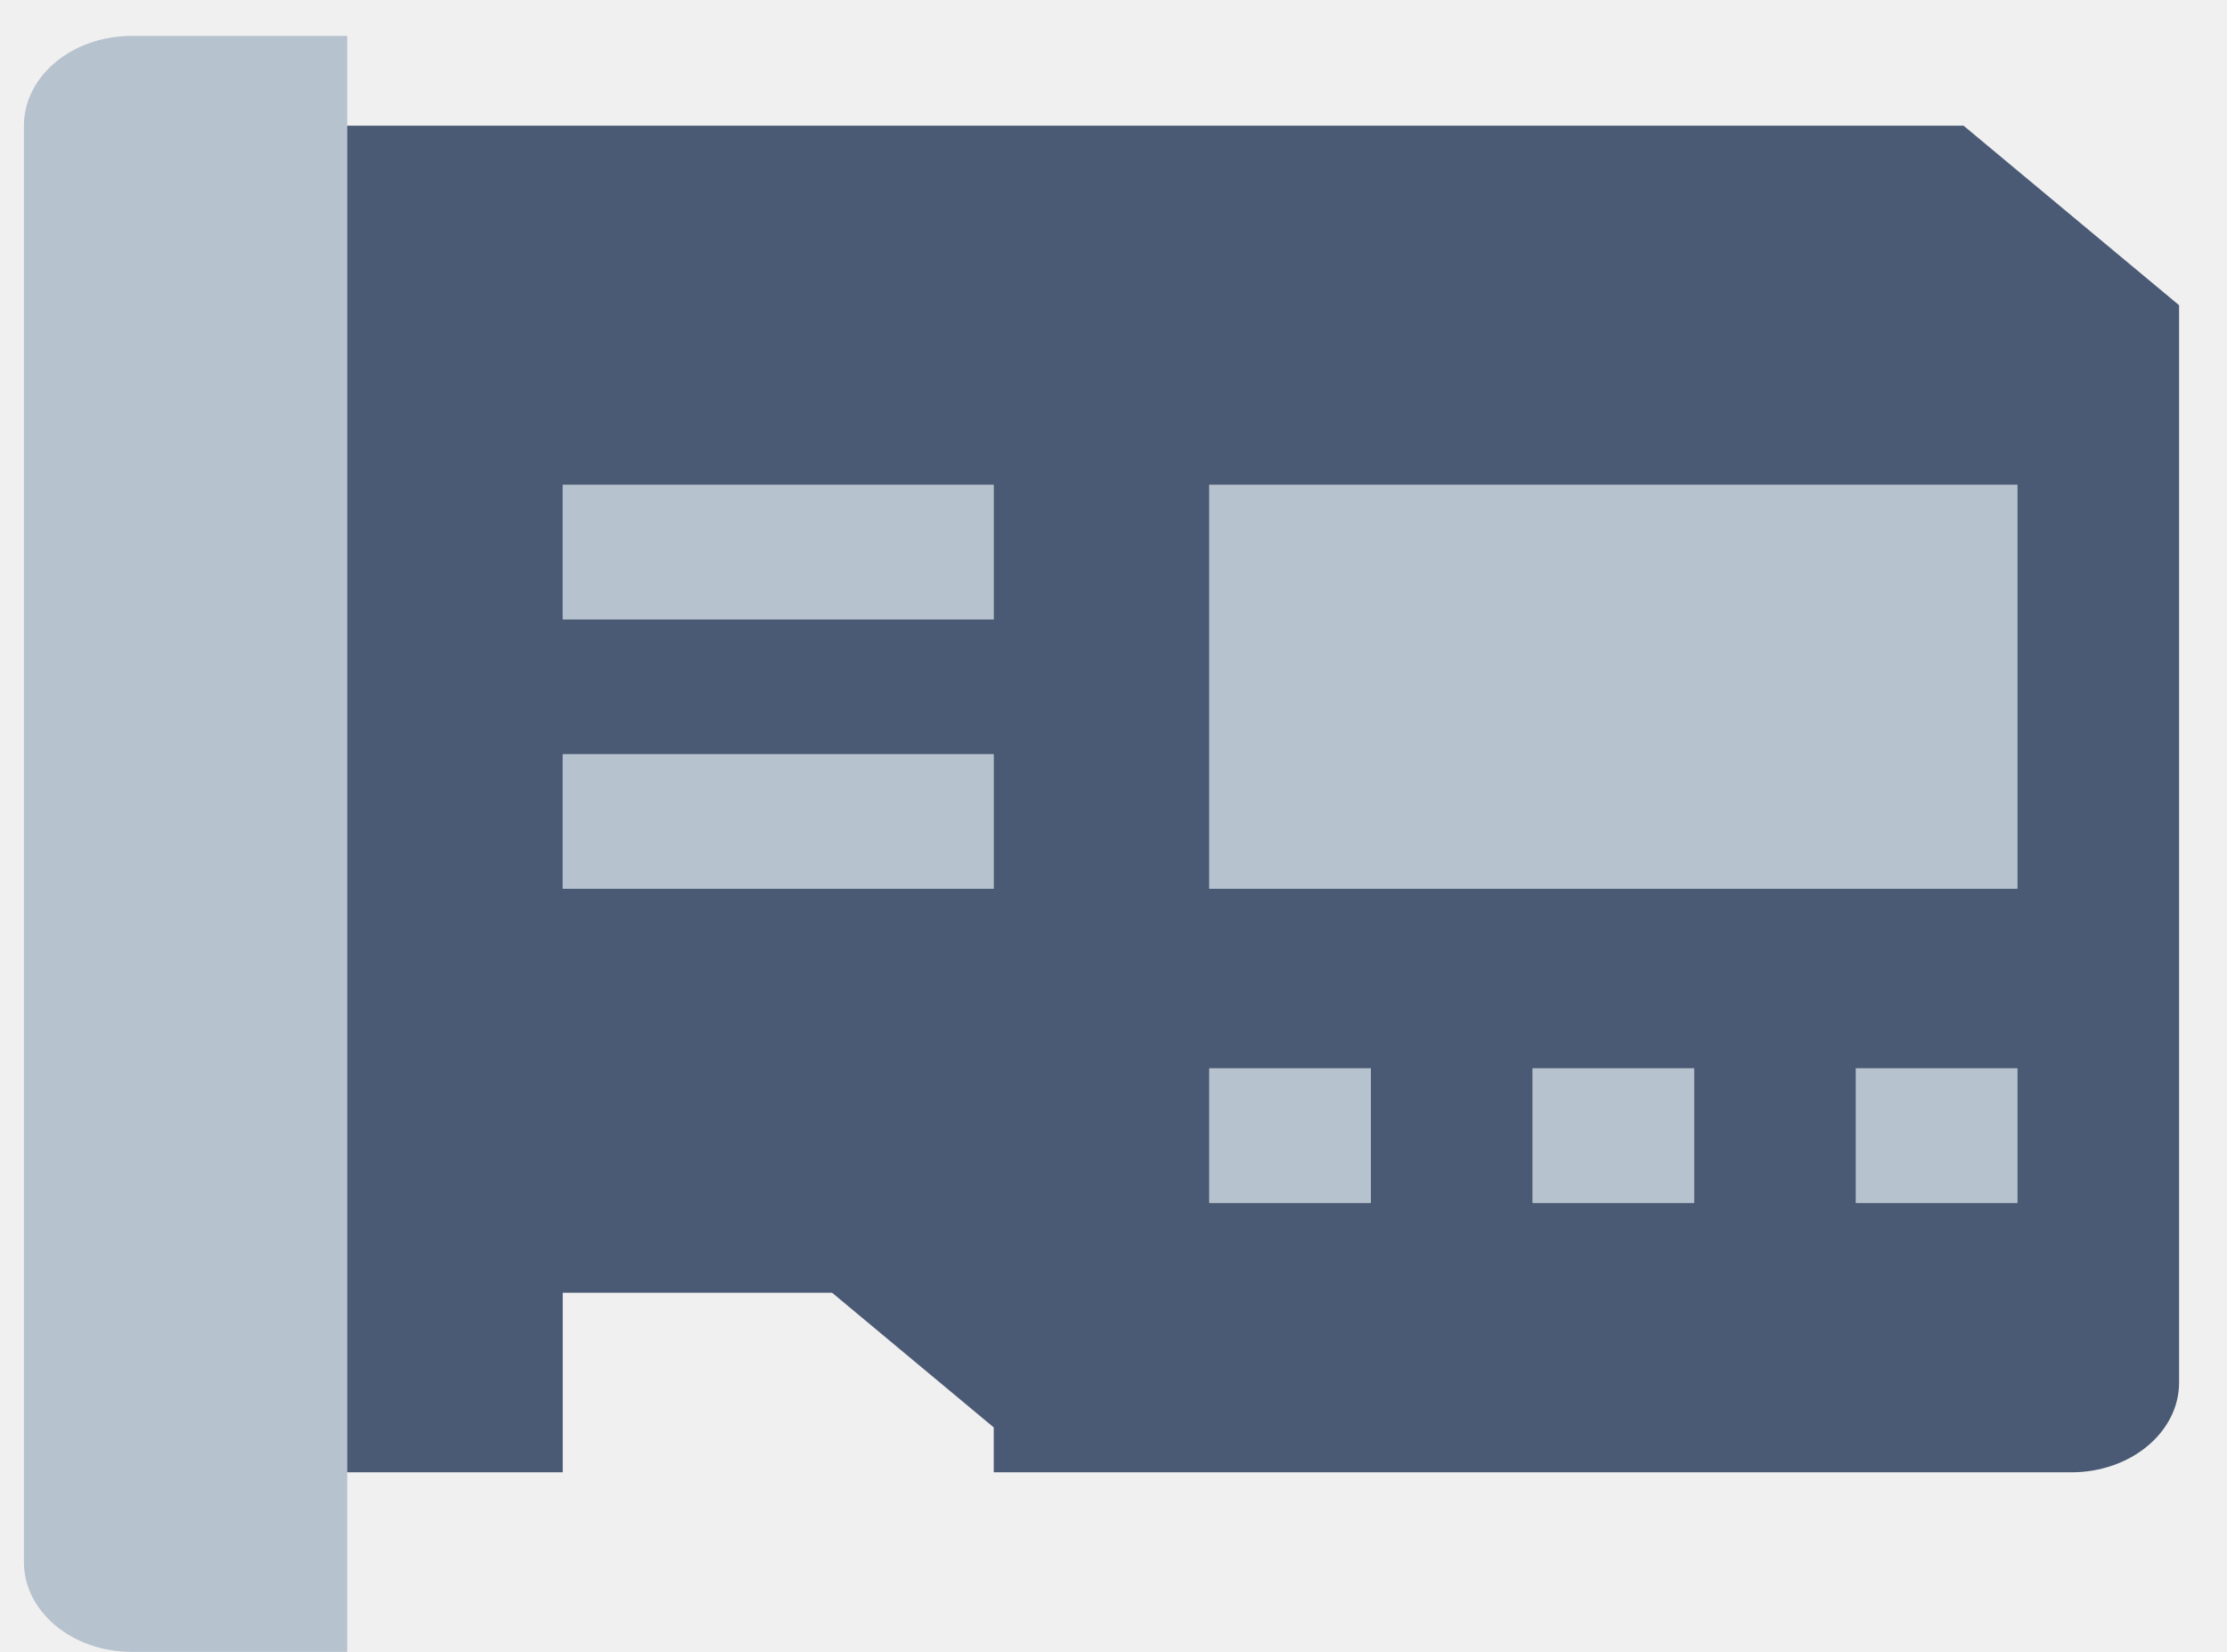
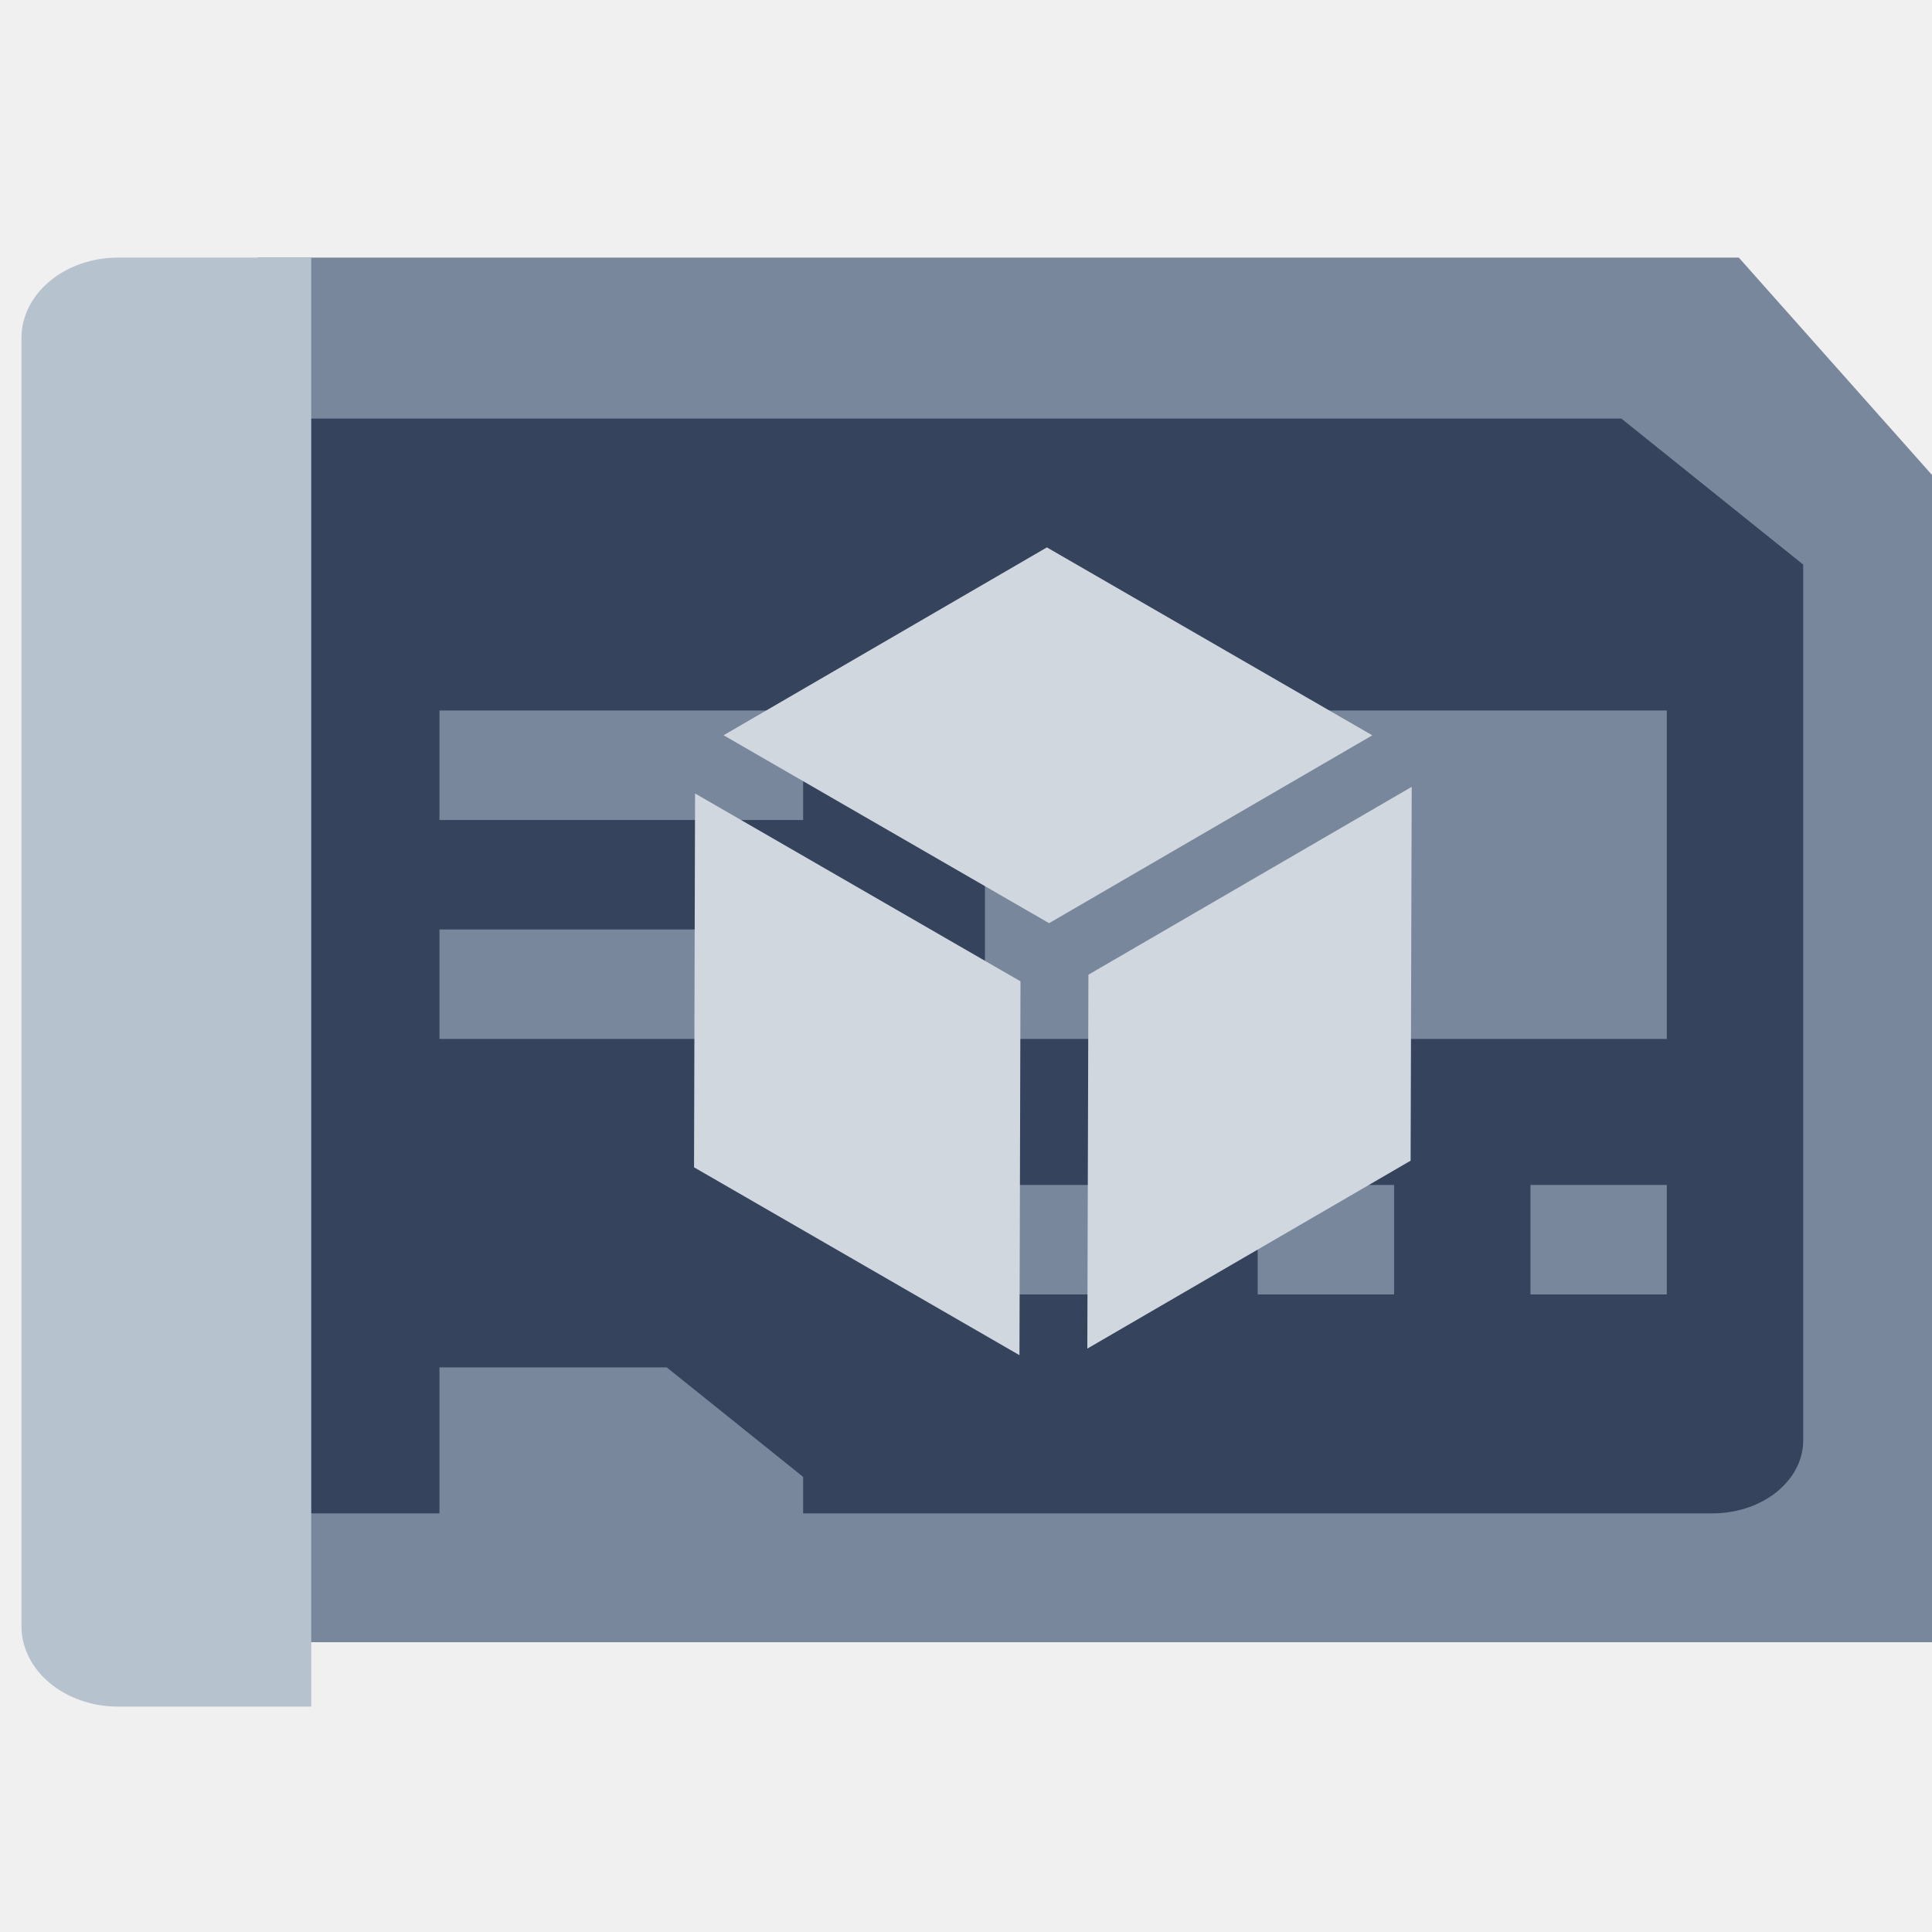
- <svg xmlns="http://www.w3.org/2000/svg" width="31" height="23" viewBox="0 0 31 23" fill="none">
-   <g clip-path="url(#clip0_33_27809)">
-     <path fill-rule="evenodd" clip-rule="evenodd" d="M1.833 0.5C1.005 0.5 0.333 1.06 0.333 1.75V21.75C0.333 22.44 1.005 23 1.833 23H4.833V0.5H1.833Z" fill="#B6C2CD" />
-     <path fill-rule="evenodd" clip-rule="evenodd" d="M7.833 6.75H13.833V8.625H7.833V6.75Z" fill="#B6C2CD" />
-     <path fill-rule="evenodd" clip-rule="evenodd" d="M7.833 10.5H13.833V12.375H7.833V10.5Z" fill="#B6C2CD" />
-     <path fill-rule="evenodd" clip-rule="evenodd" d="M16.833 6.75H28.083V12.375H16.833V6.75Z" fill="#B6C2CD" />
-     <path fill-rule="evenodd" clip-rule="evenodd" d="M19.083 14.875H16.833V16.75H19.083V14.875Z" fill="#B6C2CD" />
-     <path fill-rule="evenodd" clip-rule="evenodd" d="M21.333 14.875H23.583V16.75H21.333V14.875Z" fill="#B6C2CD" />
-     <path fill-rule="evenodd" clip-rule="evenodd" d="M28.083 14.875H25.833V16.75H28.083V14.875Z" fill="#B6C2CD" />
-     <path fill-rule="evenodd" clip-rule="evenodd" d="M4.833 20.5H7.833V18H11.583L13.833 19.875V20.5H28.833C29.662 20.5 30.333 19.94 30.333 19.25V4.25L27.333 1.75H4.833V20.5ZM7.833 6.75H13.833V8.625H7.833V6.75ZM13.833 10.5H7.833V12.375H13.833V10.5ZM16.833 6.75H28.083V12.375H16.833V6.75ZM16.833 14.875H19.083V16.75H16.833V14.875ZM21.333 14.875H23.583V16.75H21.333V14.875ZM25.833 14.875H28.083V16.75H25.833V14.875Z" fill="#4A5974" />
+ <svg xmlns="http://www.w3.org/2000/svg" width="30" height="30" viewBox="0 0 30 30" fill="none">
+   <g clip-path="url(#clip0_43_44478)">
+     <path fill-rule="evenodd" clip-rule="evenodd" d="M7.833 10.25H13.833V12.125H7.833V10.25Z" fill="#B6C2CD" />
+     <path fill-rule="evenodd" clip-rule="evenodd" d="M7.833 14H13.833V15.875H7.833V14Z" fill="#B6C2CD" />
+     <path fill-rule="evenodd" clip-rule="evenodd" d="M16.833 10.25H28.083V15.875H16.833V10.25Z" fill="#B6C2CD" />
+     <path fill-rule="evenodd" clip-rule="evenodd" d="M19.083 18.375H16.833V20.25H19.083V18.375Z" fill="#B6C2CD" />
+     <path fill-rule="evenodd" clip-rule="evenodd" d="M21.333 18.375H23.583V20.25H21.333V18.375Z" fill="#B6C2CD" />
+     <path fill-rule="evenodd" clip-rule="evenodd" d="M28.083 18.375H25.833V20.25H28.083V18.375Z" fill="#B6C2CD" />
+     <path d="M4 4H27L31 8.5V25.5H4V4Z" fill="#79879C" />
+     <path fill-rule="evenodd" clip-rule="evenodd" d="M4 23.5H6.824V21.233H10.353L12.471 22.933V23.5H26.588C27.368 23.5 28 22.993 28 22.367V8.767L25.177 6.5H4V23.5ZM6.824 11.033H12.471V12.733H6.824V11.033ZM12.471 14.433H6.824V16.133H12.471V14.433ZM15.294 11.033H25.882V16.133H15.294V11.033ZM15.294 18.4H17.412V20.1H15.294V18.4ZM19.529 18.4H21.647V20.1H19.529V18.4ZM23.765 18.4H25.882V20.1H23.765V18.4Z" fill="#36435C" />
+     <path fill-rule="evenodd" clip-rule="evenodd" d="M1.833 4C1.005 4 0.333 4.56 0.333 5.25V25.25C0.333 25.94 1.005 26.5 1.833 26.5H4.833V4H1.833Z" fill="#B6C2CD" />
+     <path fill-rule="evenodd" clip-rule="evenodd" d="M10.777 18.126L15.83 21.043L15.846 15.238L10.793 12.321L10.777 18.126Z" fill="#D1D7DF" />
+     <path fill-rule="evenodd" clip-rule="evenodd" d="M16.901 15.135L16.884 20.941L21.904 18.023L21.921 12.218L16.901 15.135ZM11.236 11.417L16.29 14.335L21.309 11.418L16.256 8.5L11.236 11.417Z" fill="#D1D7DF" />
  </g>
  <defs>
-     <clipPath id="clip0_33_27809">
-       <rect width="31" height="23" fill="white" />
+     <clipPath id="clip0_43_44478">
+       <rect width="30" height="30" fill="white" />
    </clipPath>
  </defs>
</svg>
